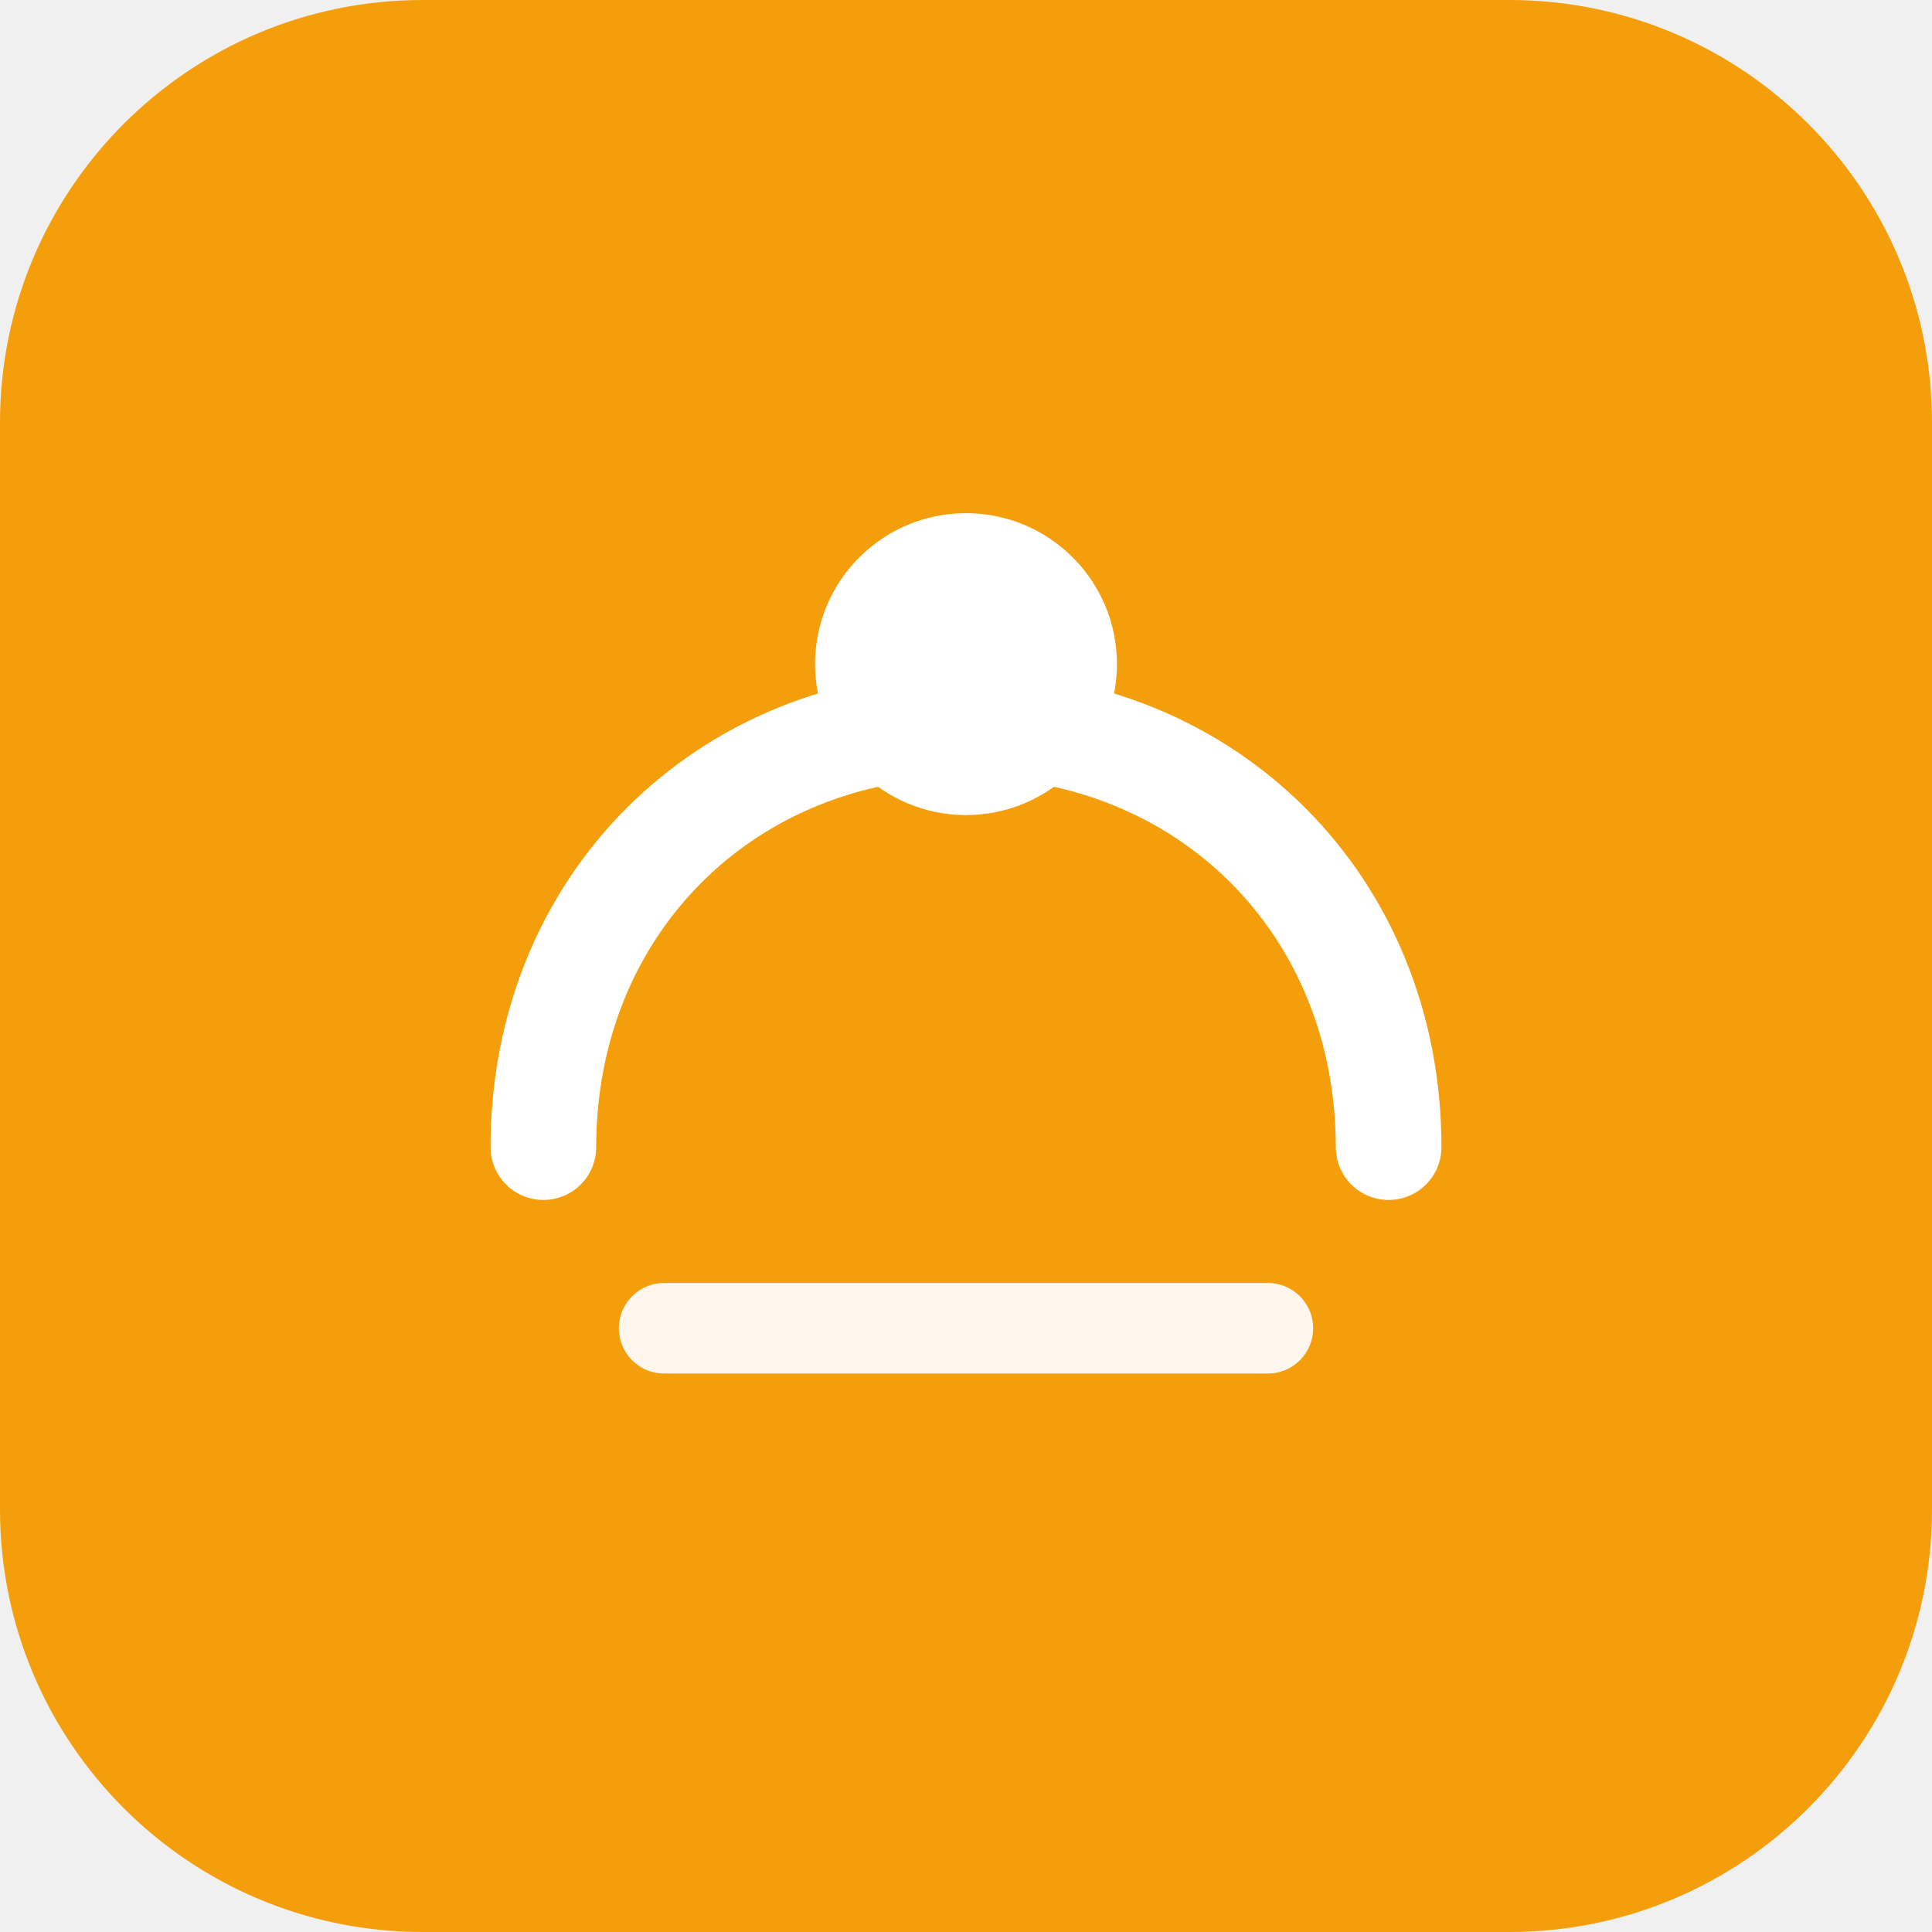
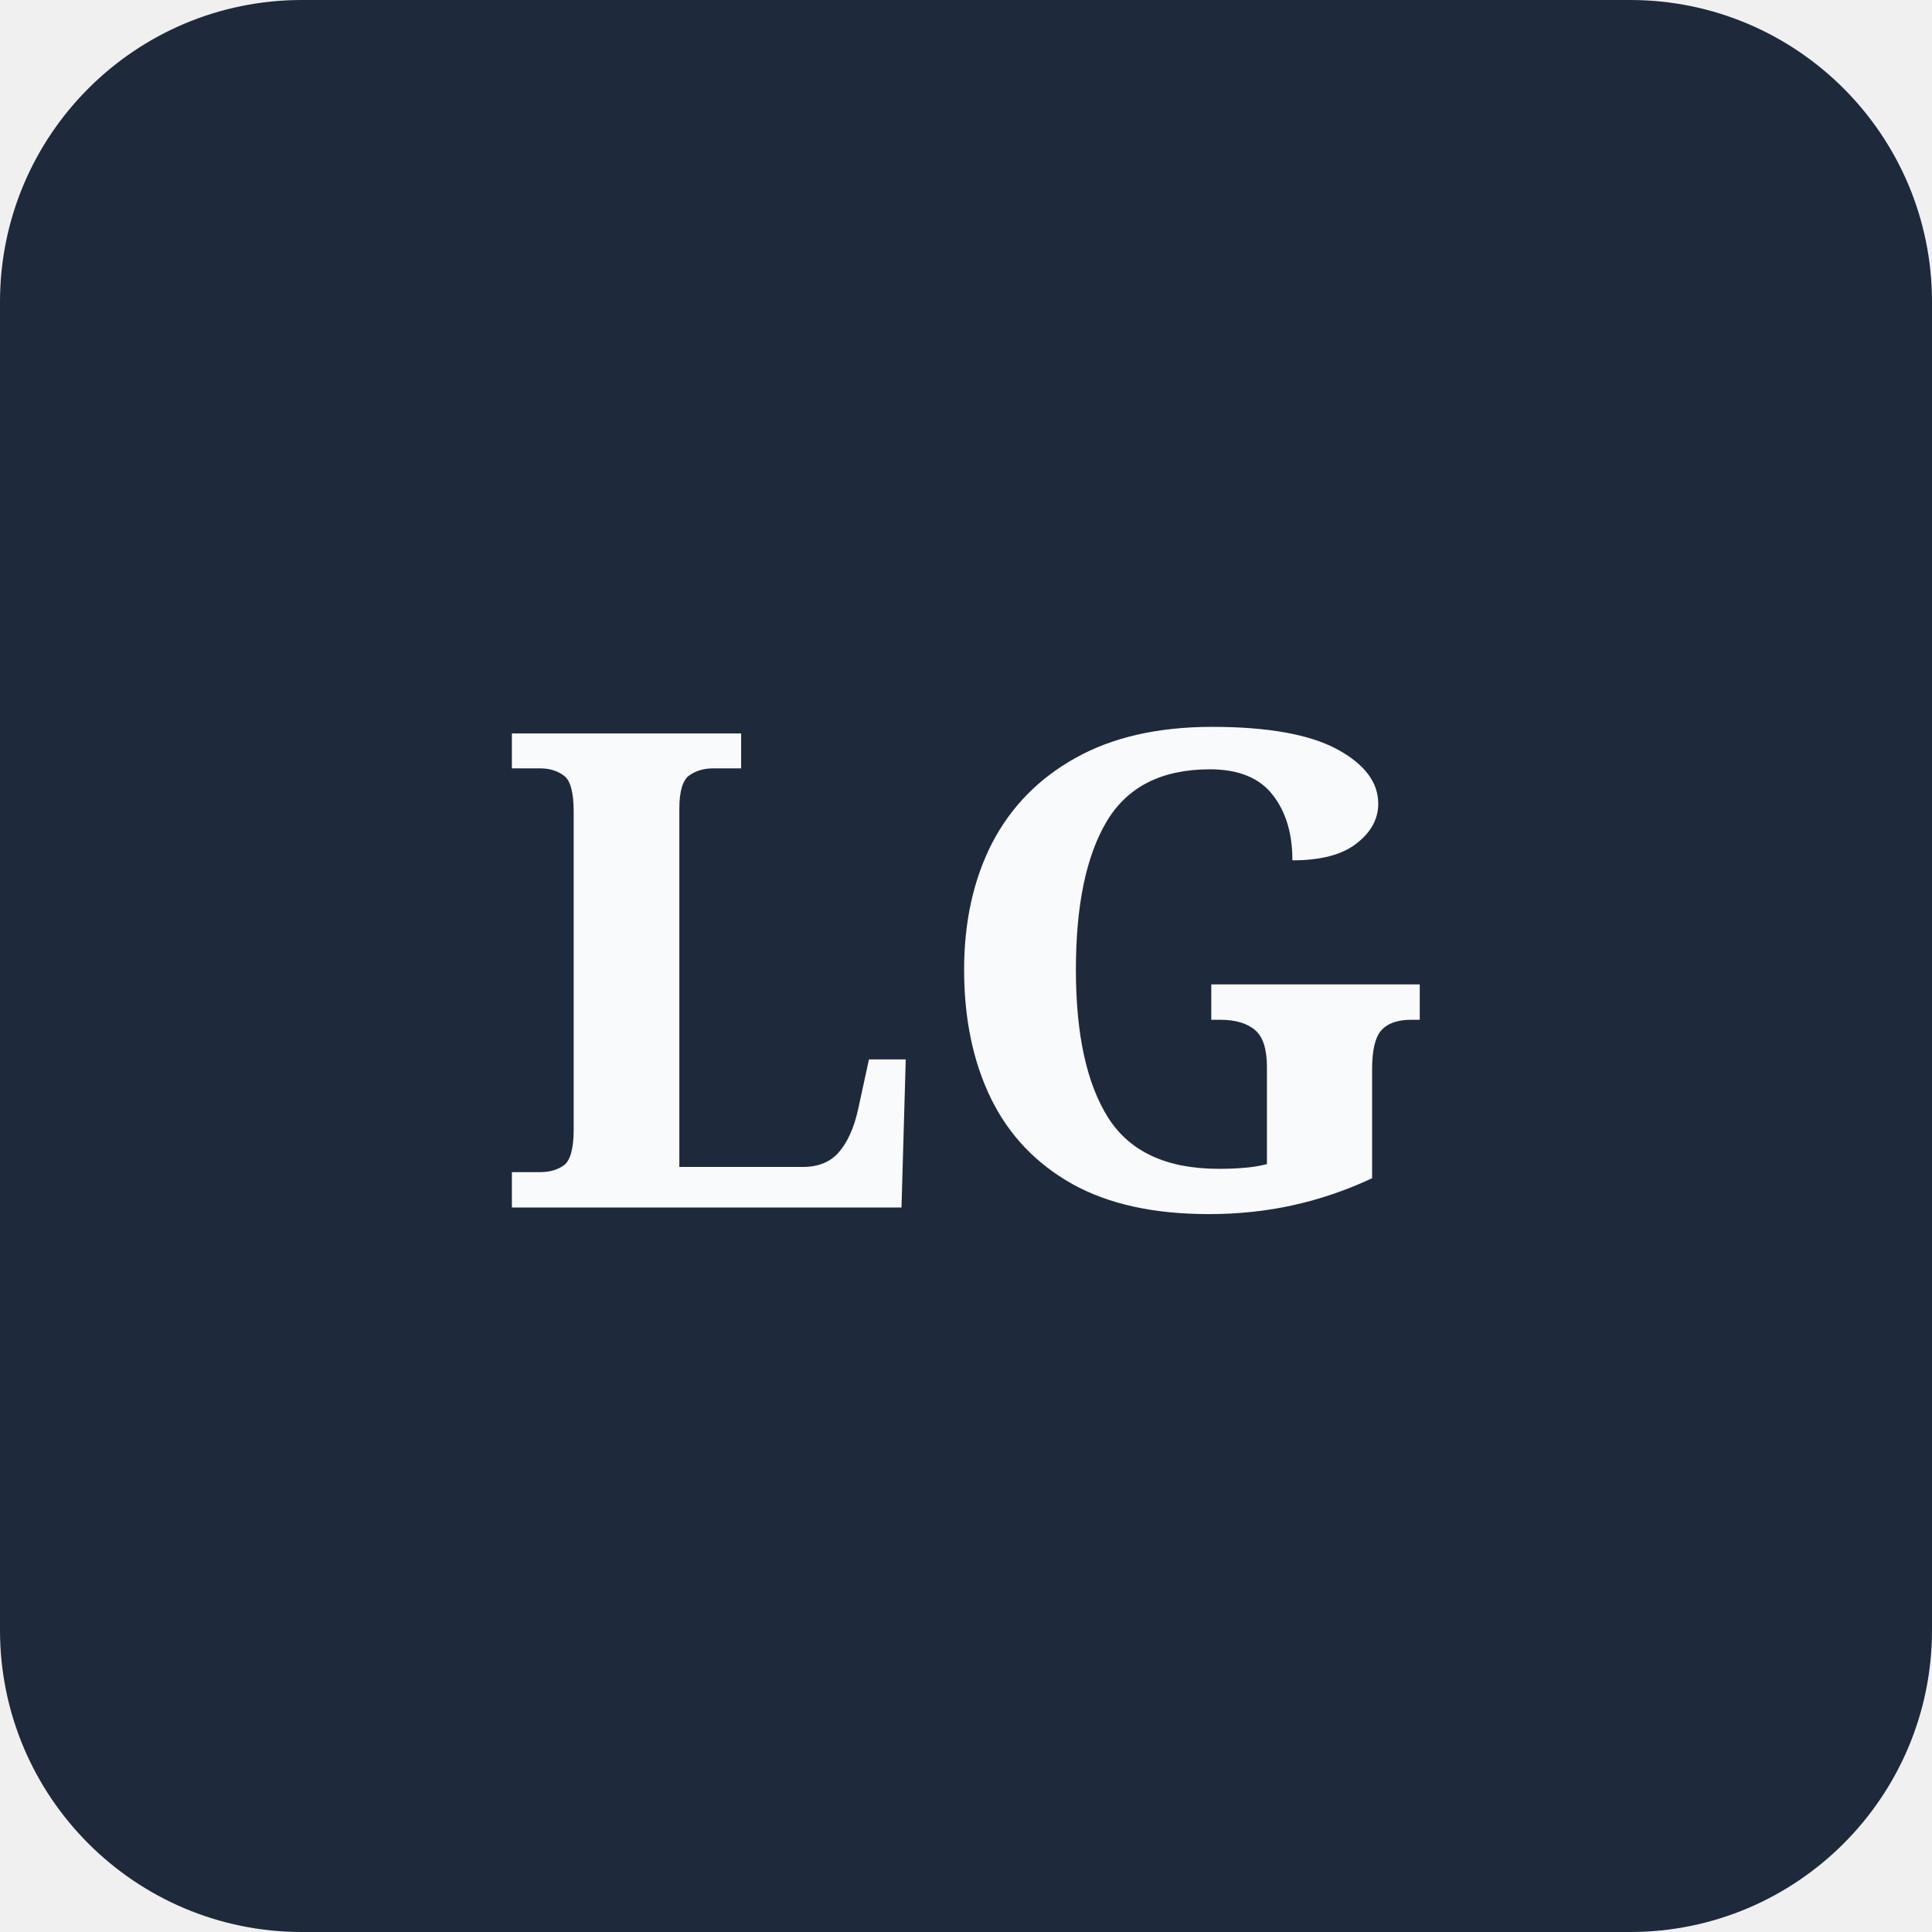
<svg xmlns="http://www.w3.org/2000/svg" viewBox="0 0 64 64" fill="none">
-   <rect width="64" height="64" rx="14" fill="#f59e0b" />
-   <path d="M18 38c0-8 6-14 14-14s14 6 14 14" stroke="#fff" stroke-width="3.5" stroke-linecap="round" />
-   <circle cx="32" cy="22" r="5" fill="#fff" />
-   <path d="M22 44h20" stroke="#fff7ed" stroke-width="3" stroke-linecap="round" />
+   <rect width="64" height="64" rx="10" fill="#1e293b" />
+   <text x="32" y="40" text-anchor="middle" font-family="Georgia, serif" font-size="22" font-weight="700" fill="#f8fafc">LG</text>
</svg>
